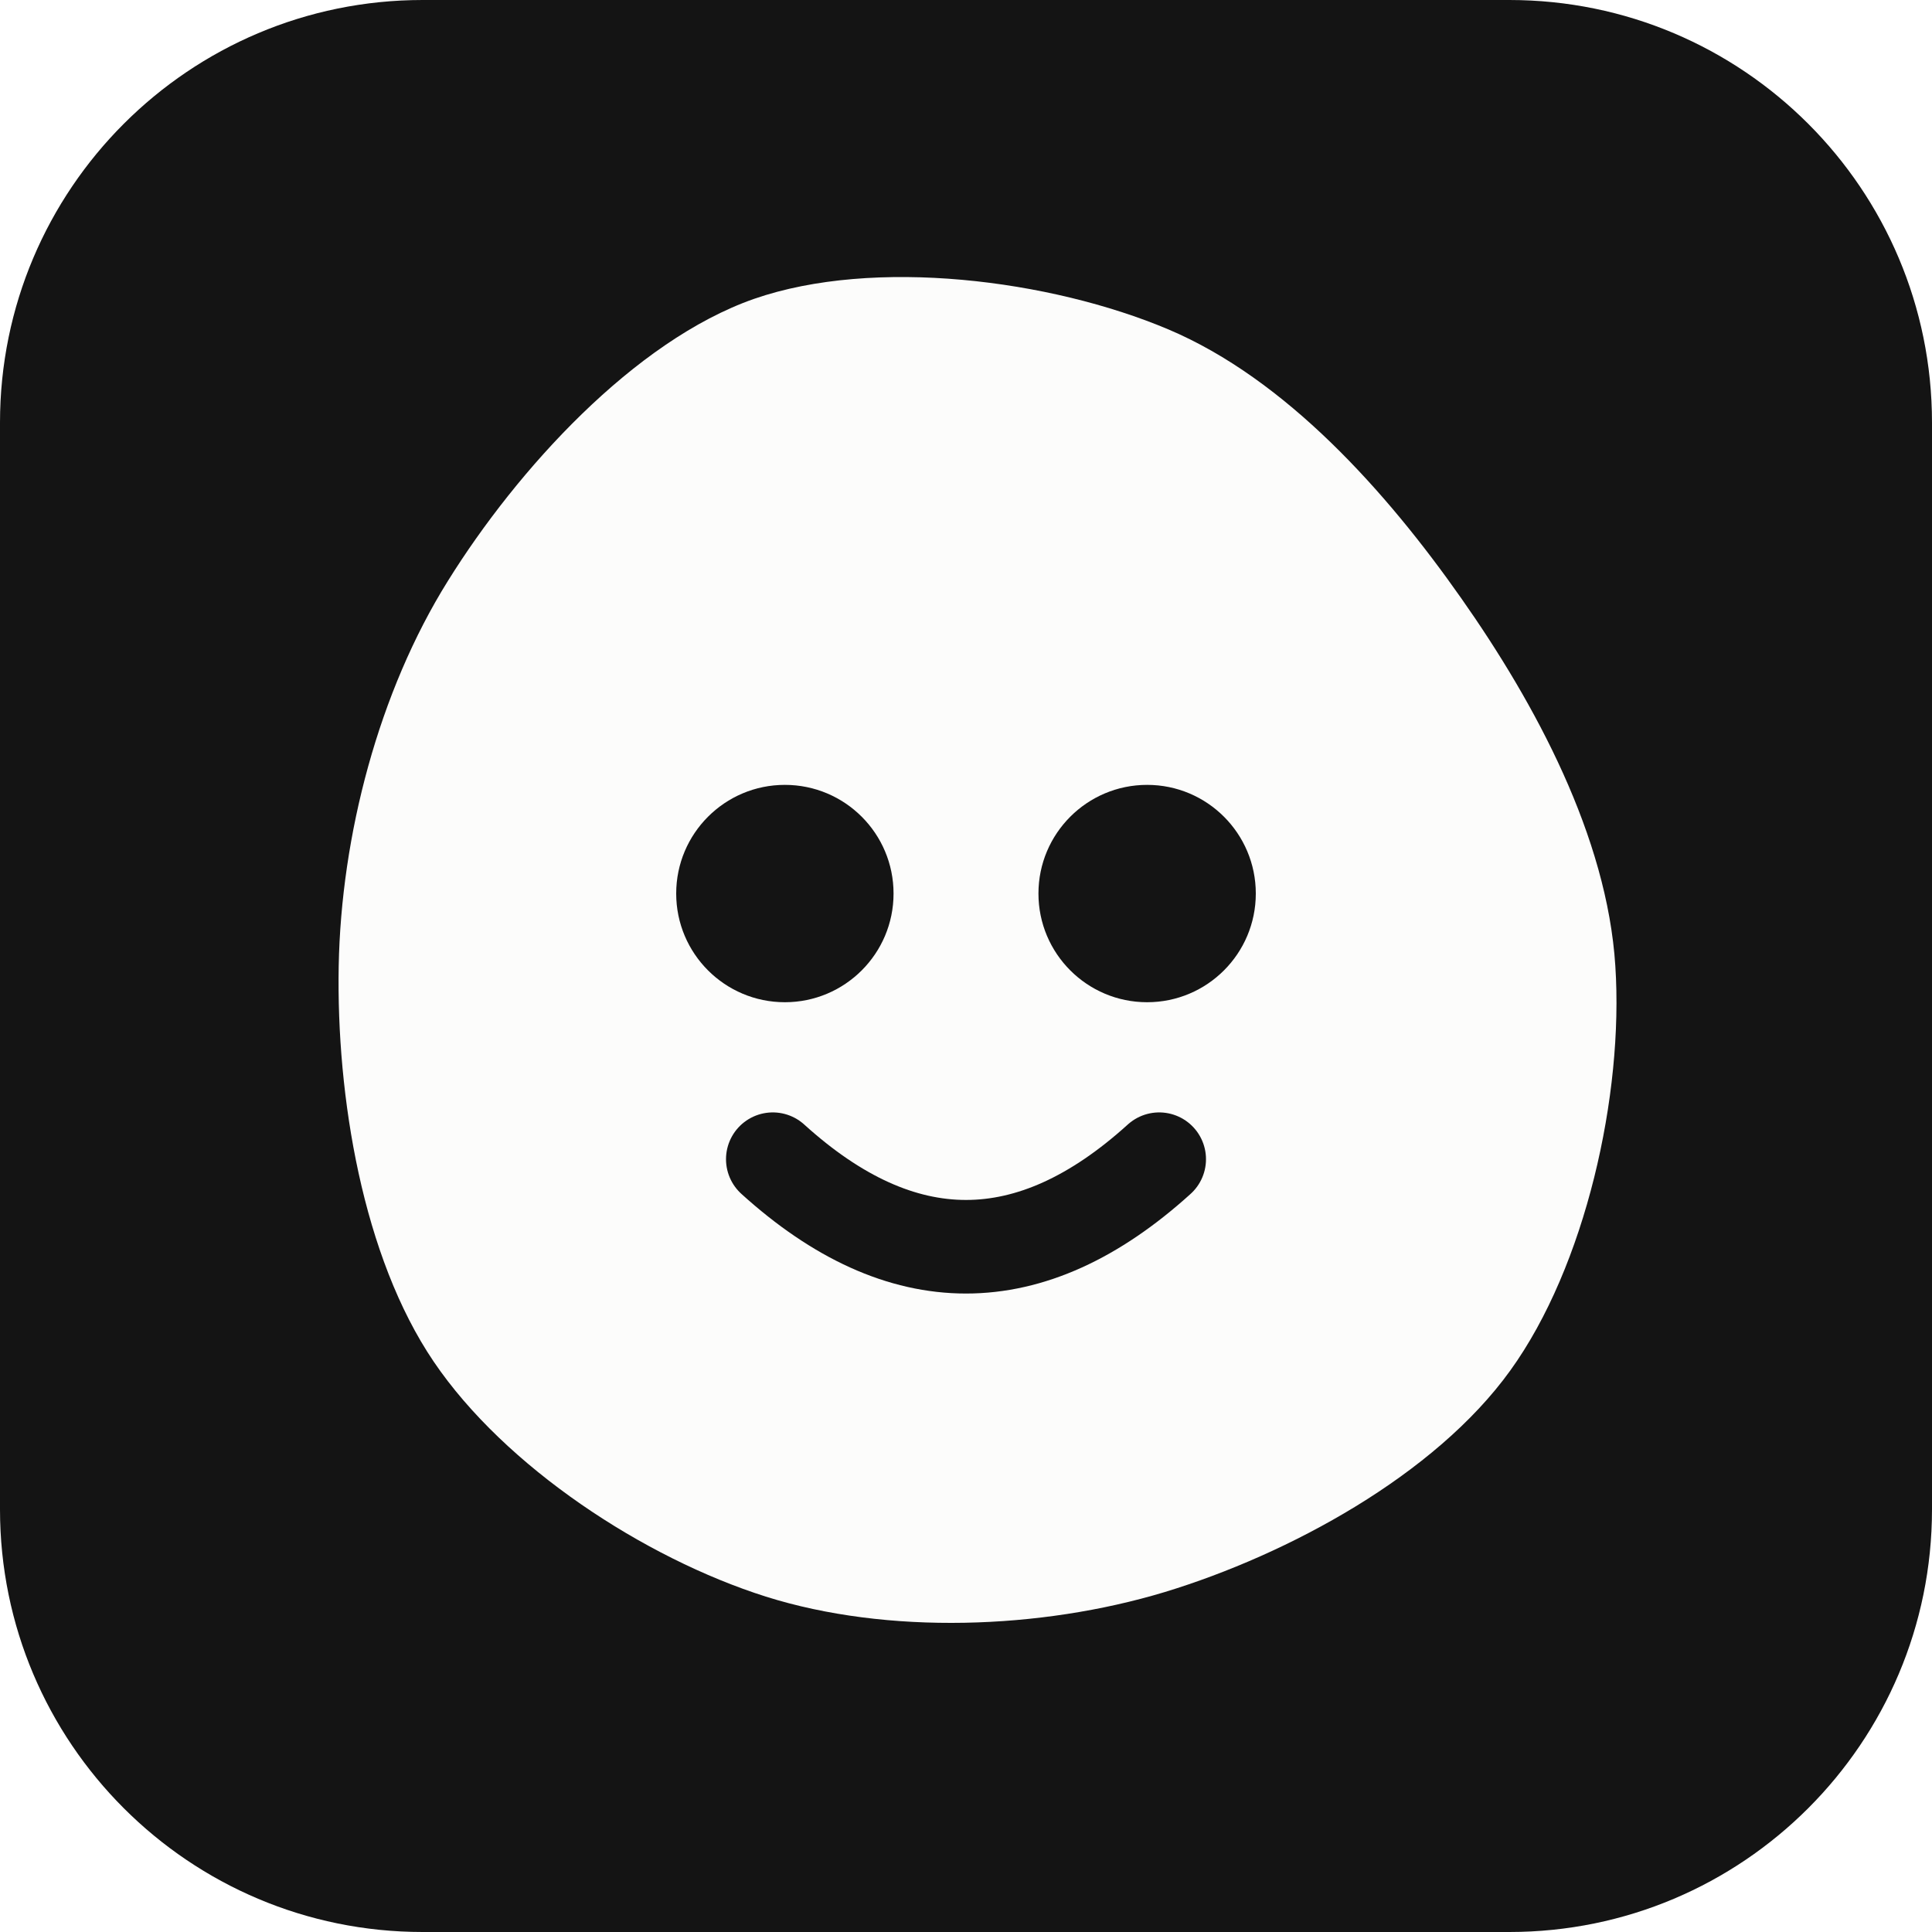
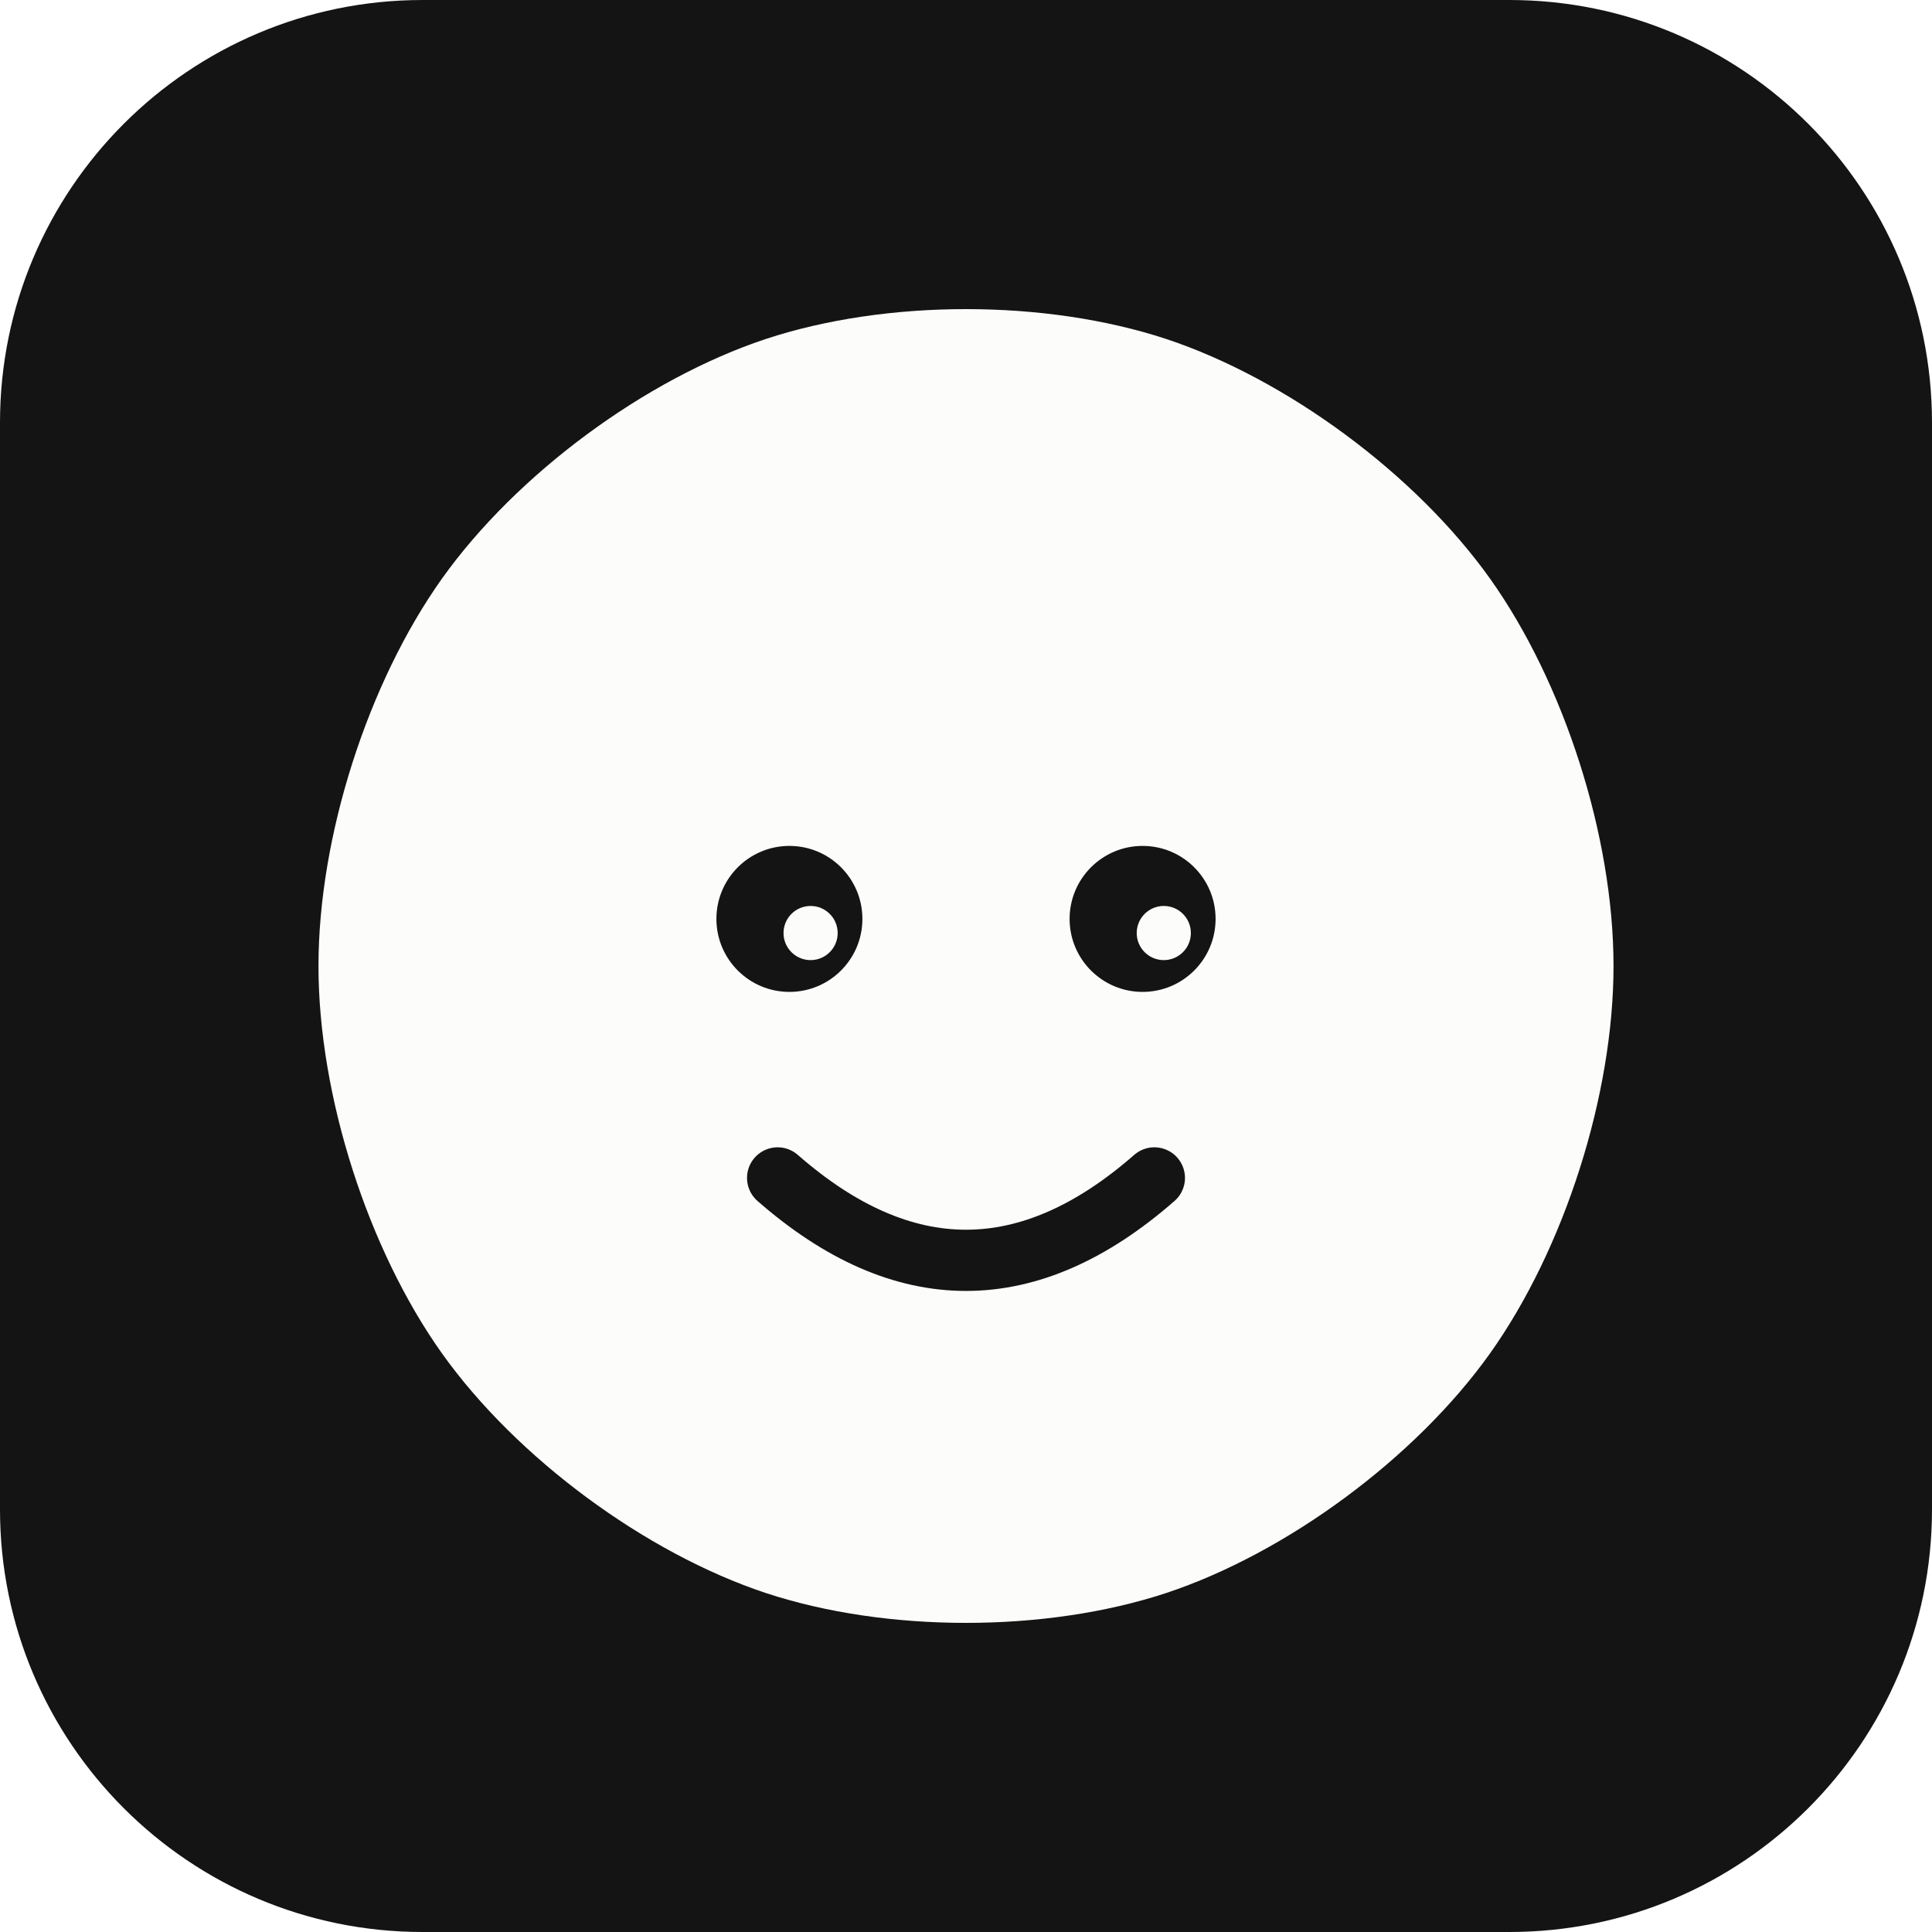
<svg xmlns="http://www.w3.org/2000/svg" viewBox="0 0 64 64" role="img" aria-label="JUNO">
  <rect width="64" height="64" rx="14" fill="#141414" />
-   <path d="M53.51 32.00C53.79 36.27 52.52 41.95 50.03 45.40C47.54 48.86 42.69 51.49 38.58 52.74C34.47 53.98 29.40 54.16 25.37 52.89C21.33 51.61 16.73 48.59 14.37 45.11C12.01 41.63 11.14 36.31 11.22 32.00C11.30 27.69 12.54 22.92 14.84 19.24C17.13 15.56 21.01 11.29 24.98 9.90C28.96 8.52 34.79 9.26 38.70 10.91C42.60 12.56 45.93 16.29 48.40 19.81C50.87 23.32 53.24 27.73 53.51 32.00Z" fill="#fcfcfb" />
-   <circle cx="26" cy="29.6" r="3.6" fill="#141414" />
-   <circle cx="38" cy="29.6" r="3.6" fill="#141414" />
-   <path d="M25.6 38.4 Q32 44.2 38.4 38.4" stroke="#141414" stroke-width="3.1" fill="none" stroke-linecap="round" />
+   <g transform="translate(32 32) scale(0.78) translate(-32 -32)">
+     <path d="M59.50 32.00C59.50 37.49 57.41 44.02 54.25 48.46C51.08 52.90 45.62 56.93 40.50 58.63C35.37 60.32 28.63 60.32 23.50 58.63C18.38 56.93 12.92 52.90 9.75 48.46C6.59 44.02 4.50 37.49 4.50 32.00C4.50 26.51 6.59 19.98 9.75 15.54C12.92 11.10 18.38 7.07 23.50 5.37C28.63 3.68 35.37 3.68 40.50 5.37C45.62 7.07 51.08 11.10 54.25 15.54C57.41 19.98 59.50 26.51 59.50 32.00Z" fill="#fcfcfb" />
+     <circle cx="24.5" cy="30" r="3.1" fill="#141414" />
+     <circle cx="25.4" cy="30.6" r="1.15" fill="#fcfcfb" />
+     <circle cx="39.5" cy="30" r="3.1" fill="#141414" />
+     <circle cx="40.4" cy="30.6" r="1.15" fill="#fcfcfb" />
+     <path d="M24 41 Q32 48 40 41" stroke="#141414" stroke-width="2.6" fill="none" stroke-linecap="round" />
+   </g>
</svg>
